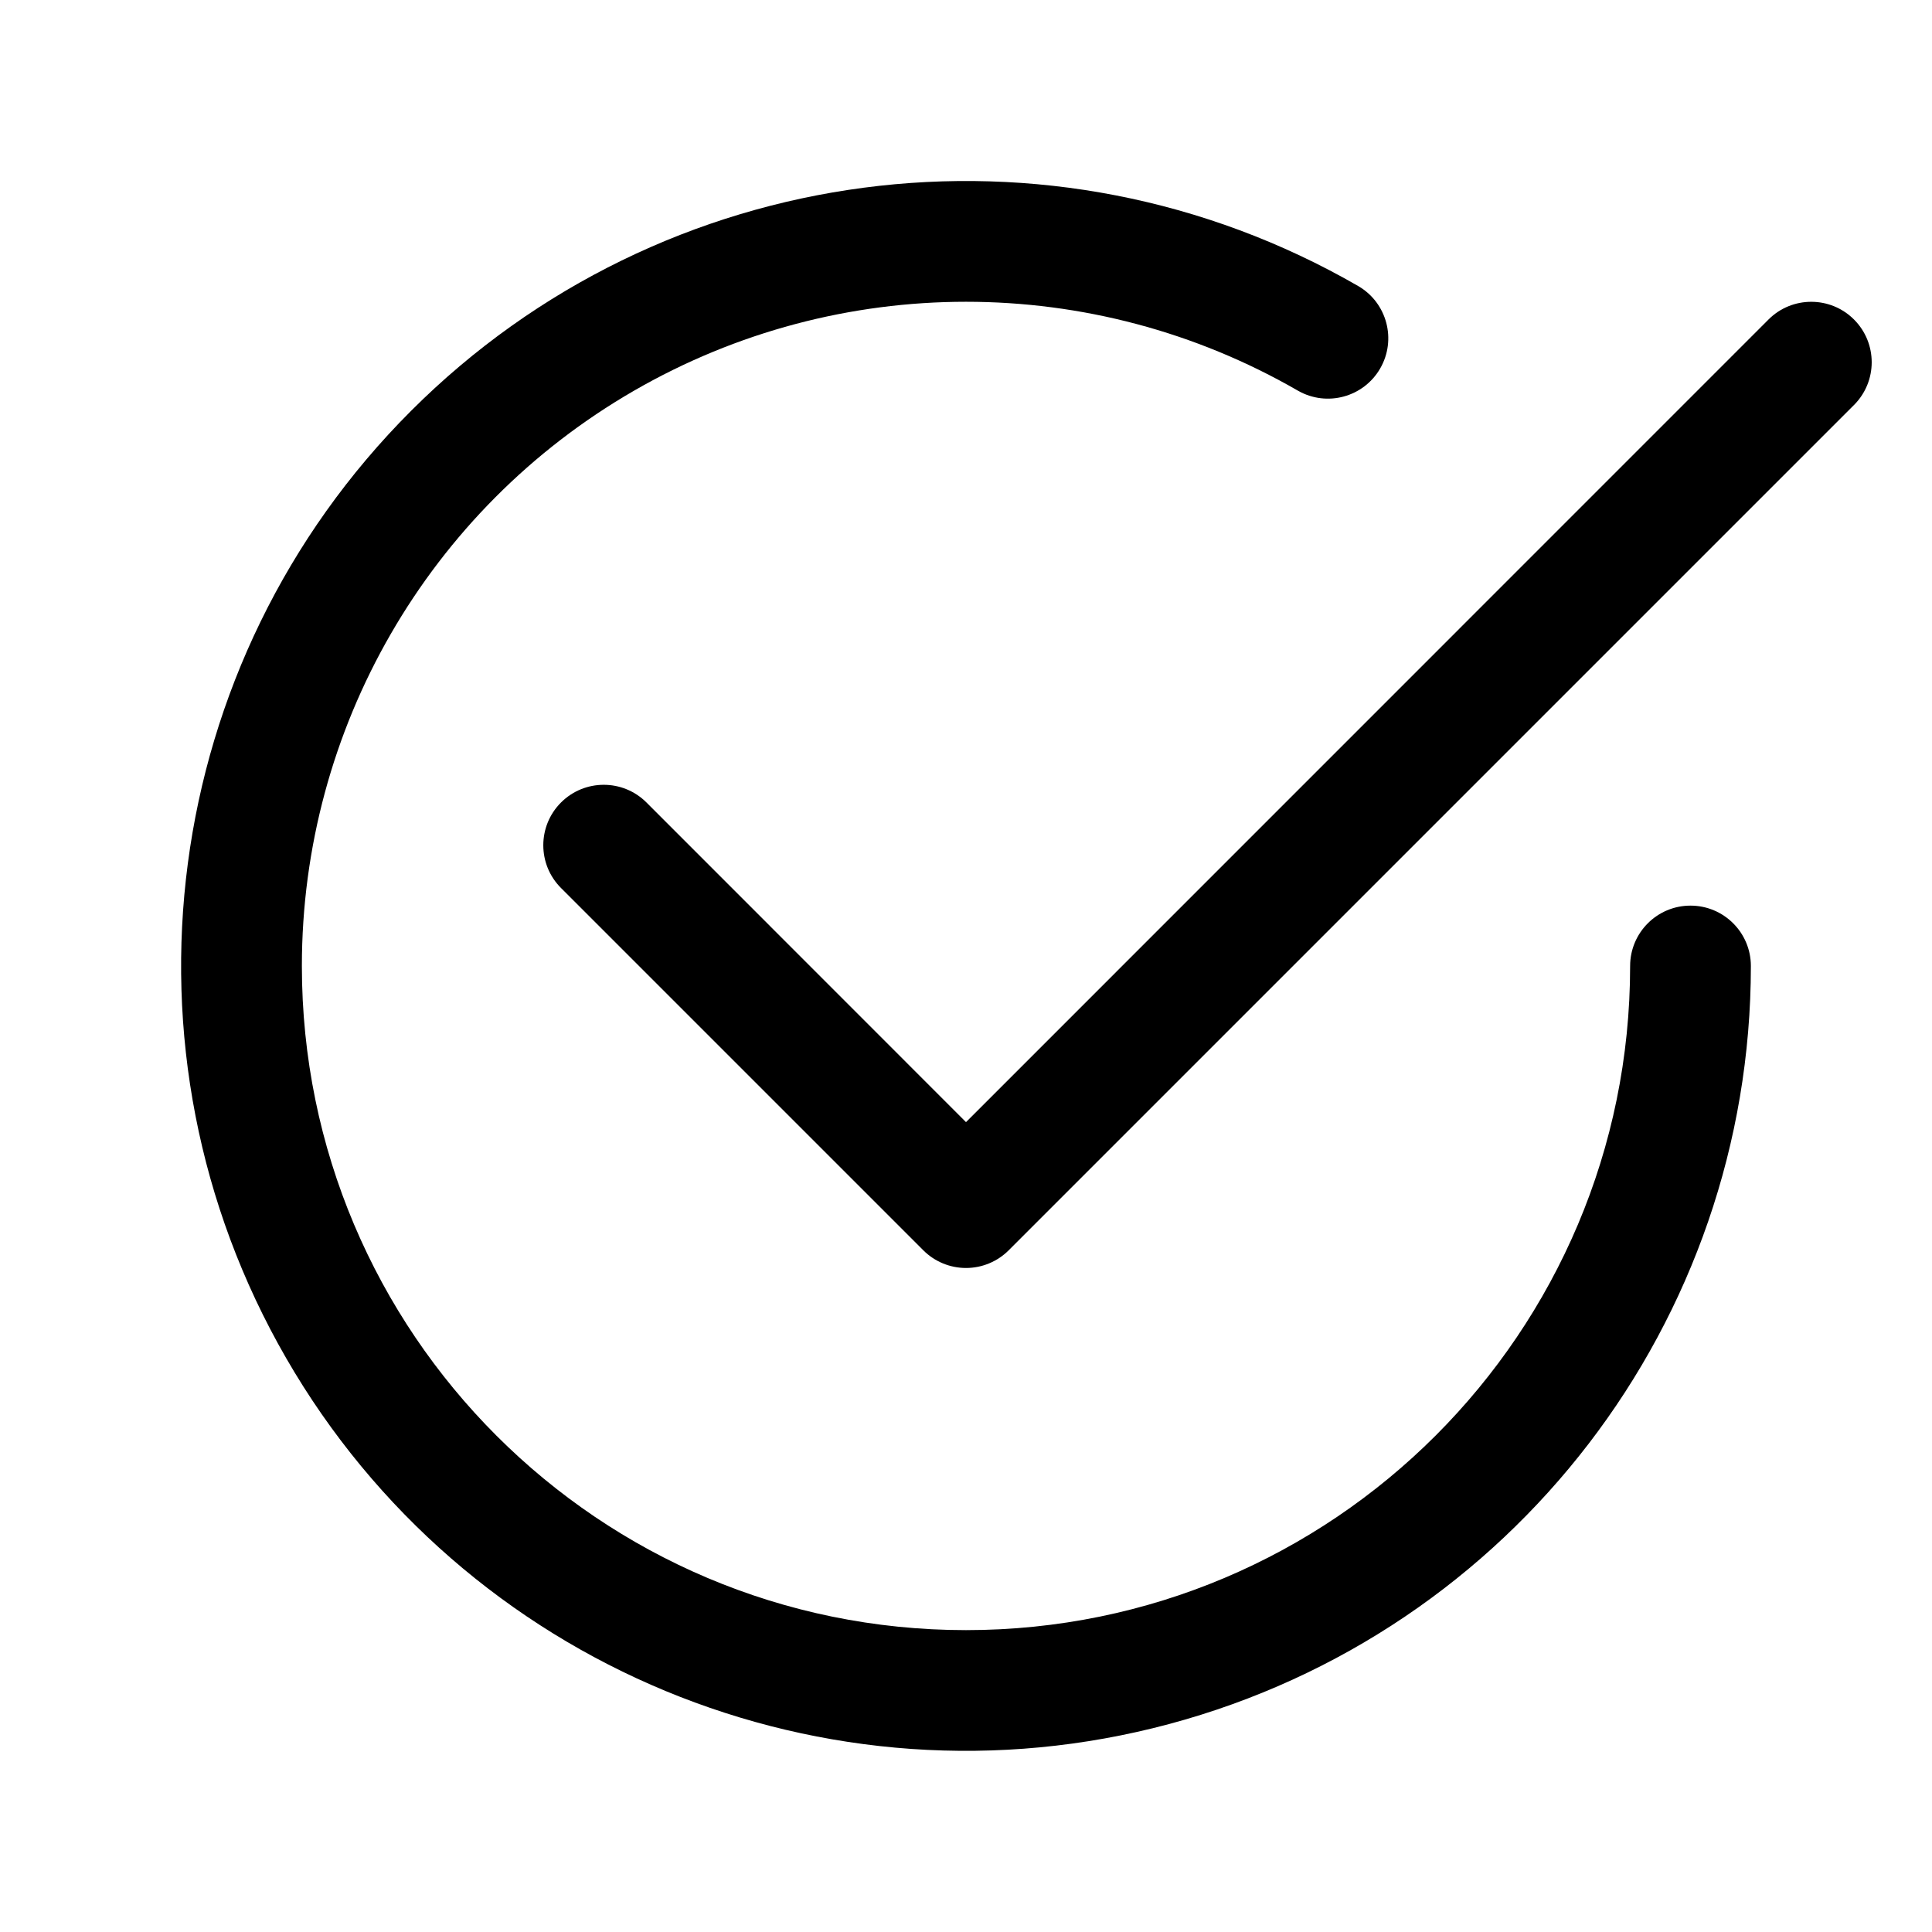
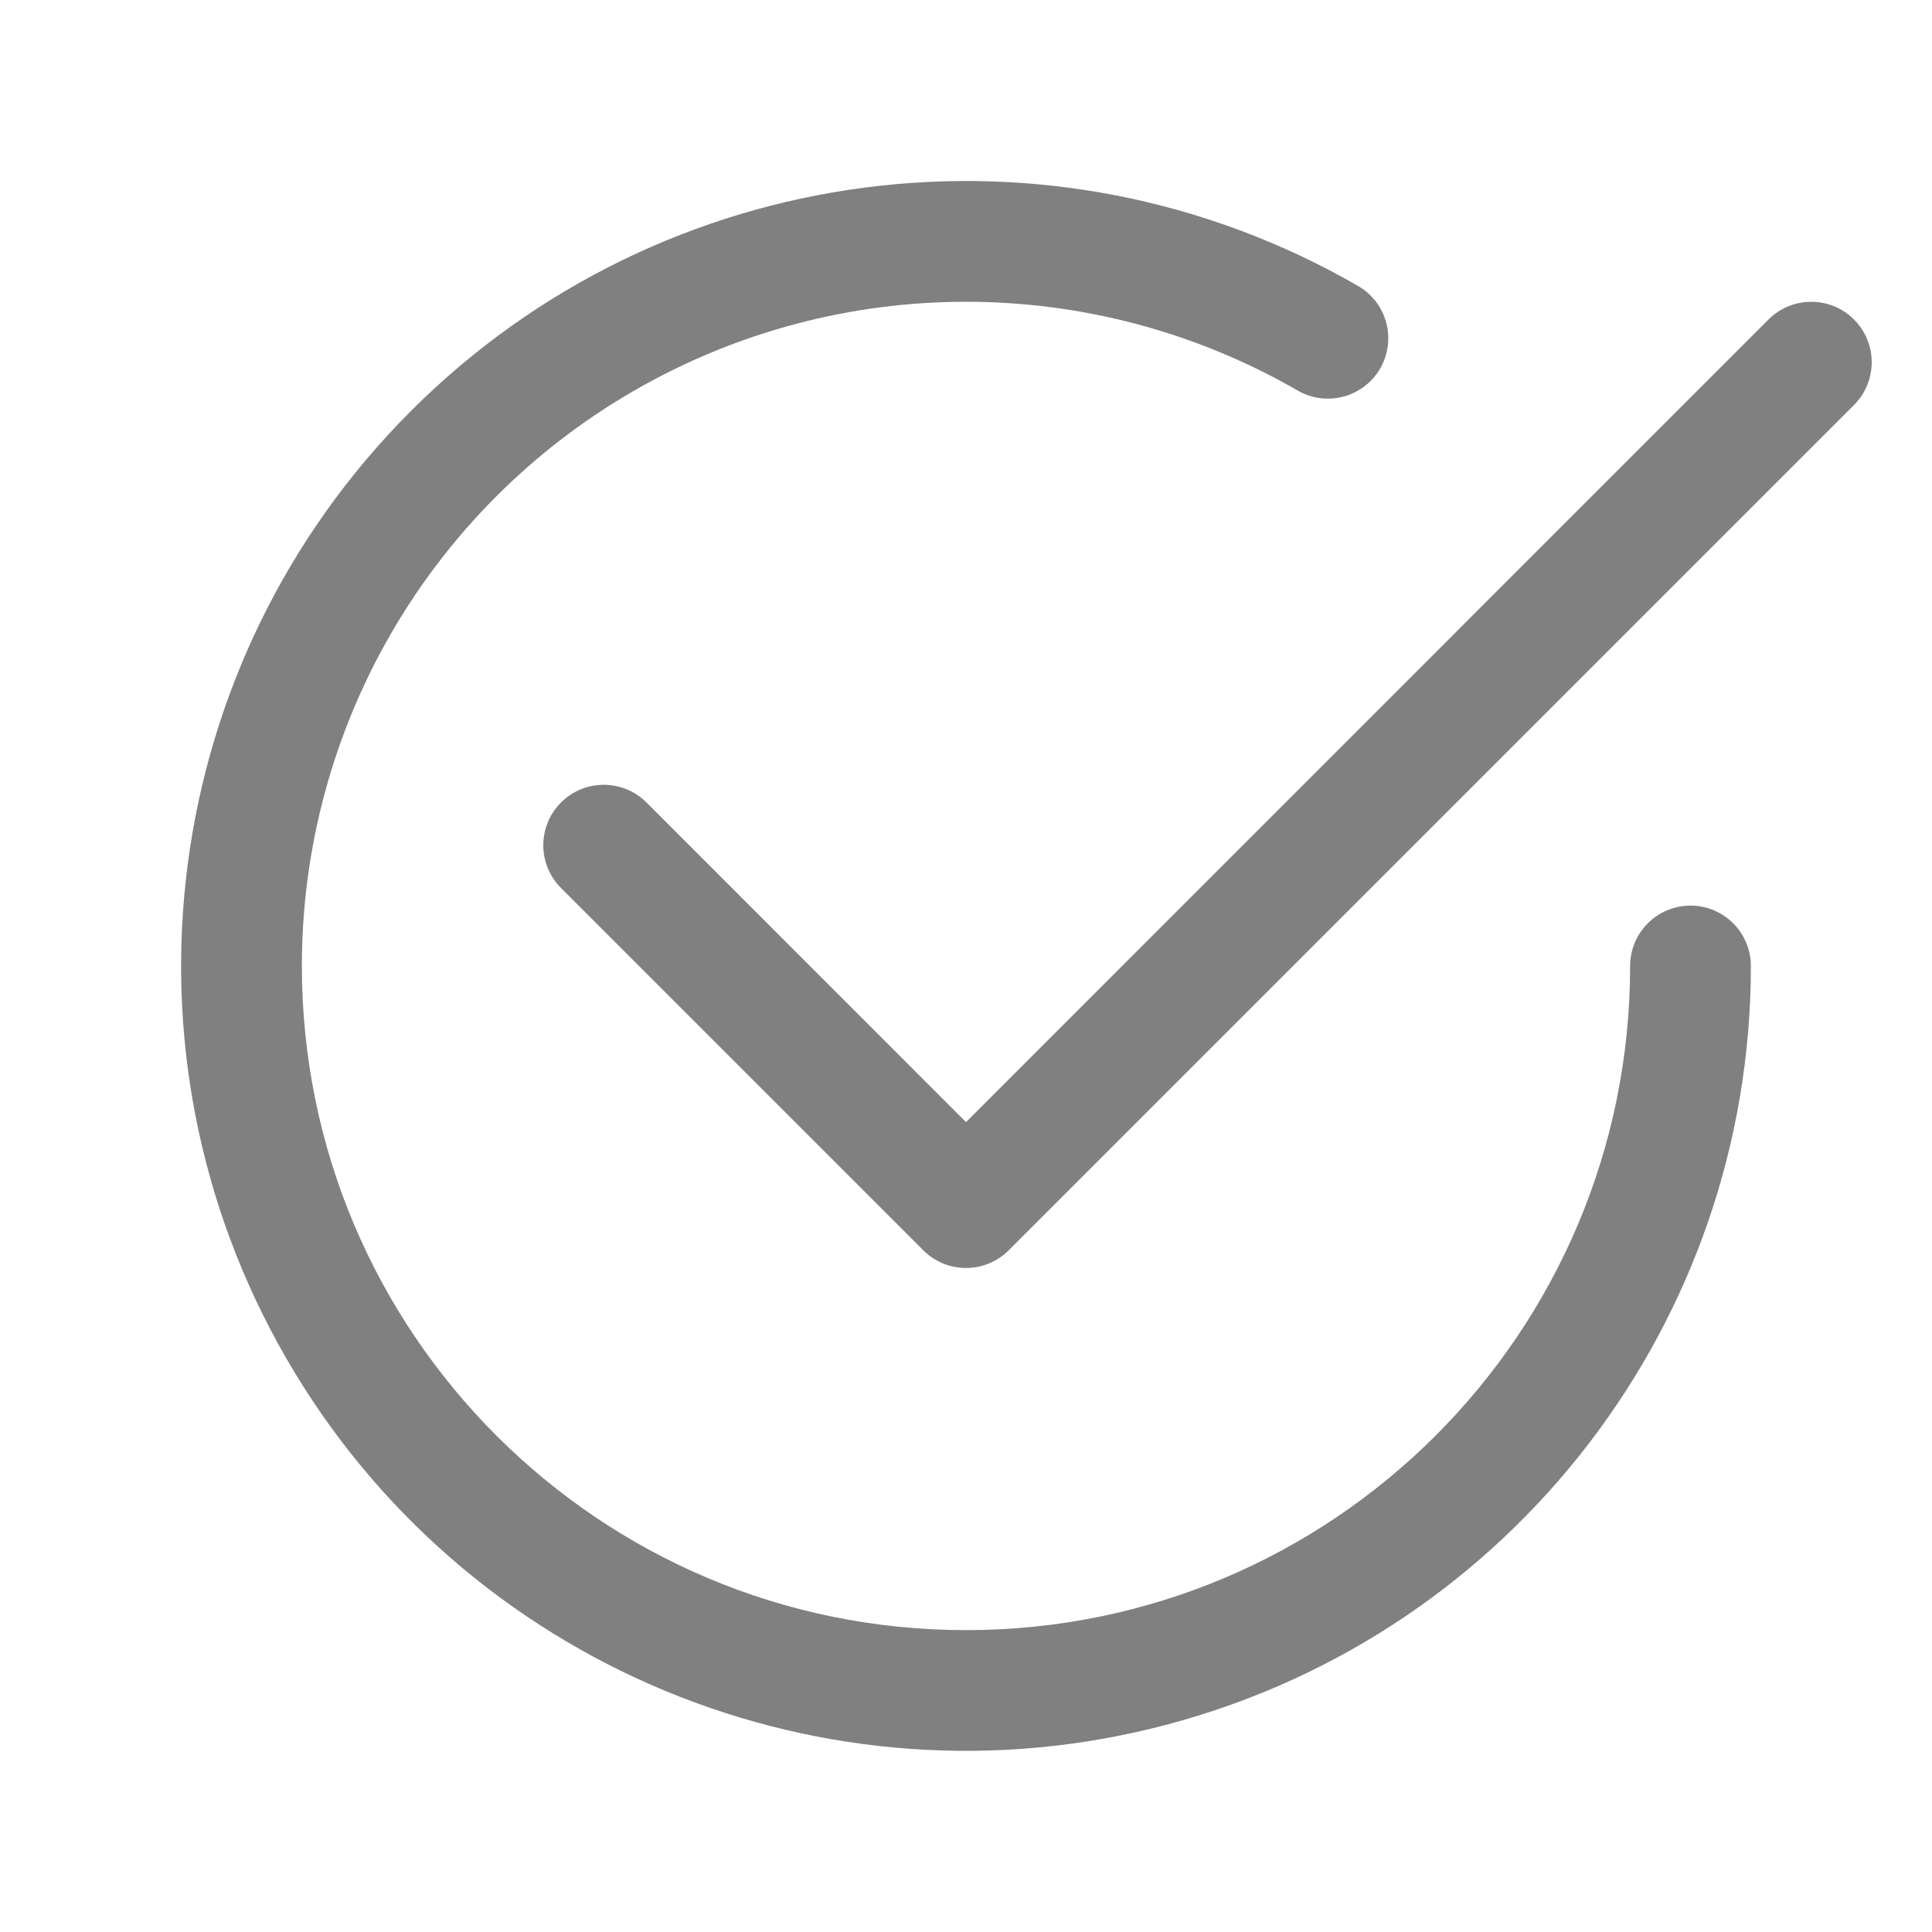
- <svg xmlns="http://www.w3.org/2000/svg" width="16" height="16" fill="currentColor" class="bi bi-check2-circle" viewBox="0 0 16 16">
+ <svg xmlns="http://www.w3.org/2000/svg" width="16" height="16" fill="gray" class="bi bi-check2-circle" viewBox="0 0 16 16">
  <path d="M2.5 8a5.5 5.5 0 0 1 8.25-4.764.5.5 0 0 0 .5-.866A6.5 6.5 0 1 0 14.5 8a.5.5 0 0 0-1 0 5.5 5.5 0 1 1-11 0z" />
  <path d="M15.354 3.354a.5.5 0 0 0-.708-.708L8 9.293 5.354 6.646a.5.5 0 1 0-.708.708l3 3a.5.5 0 0 0 .708 0l7-7z" />
</svg>
